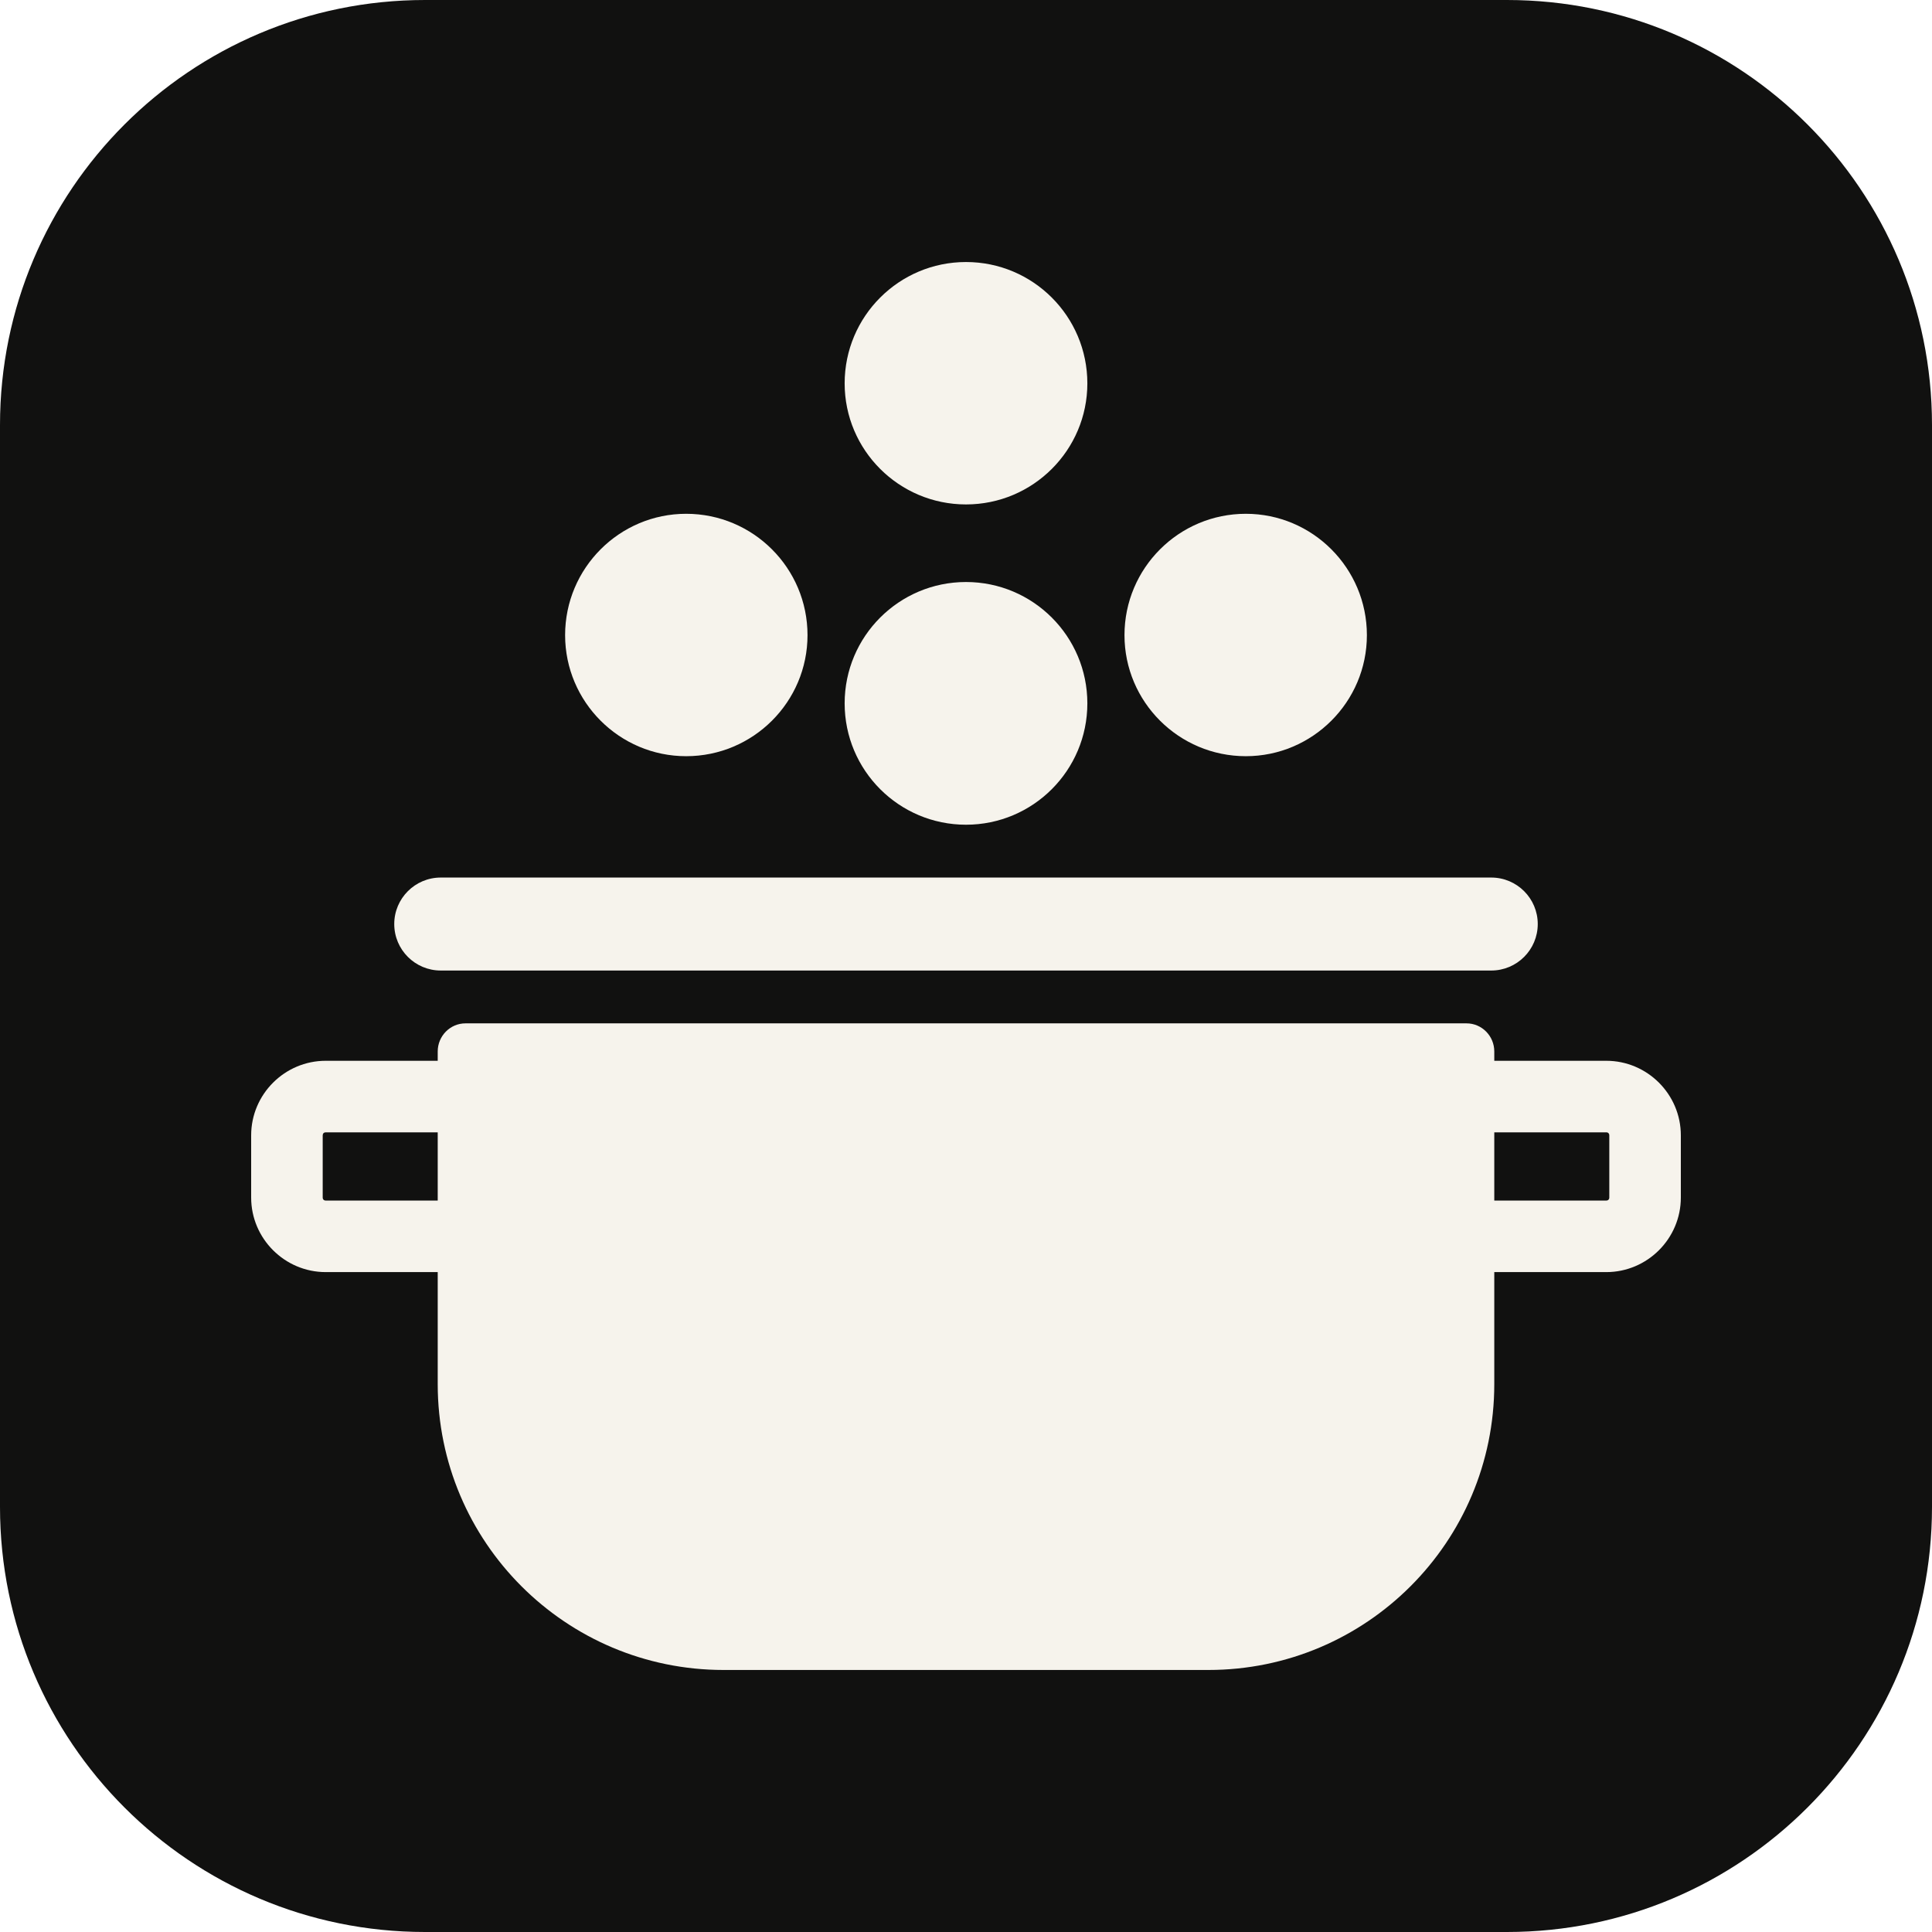
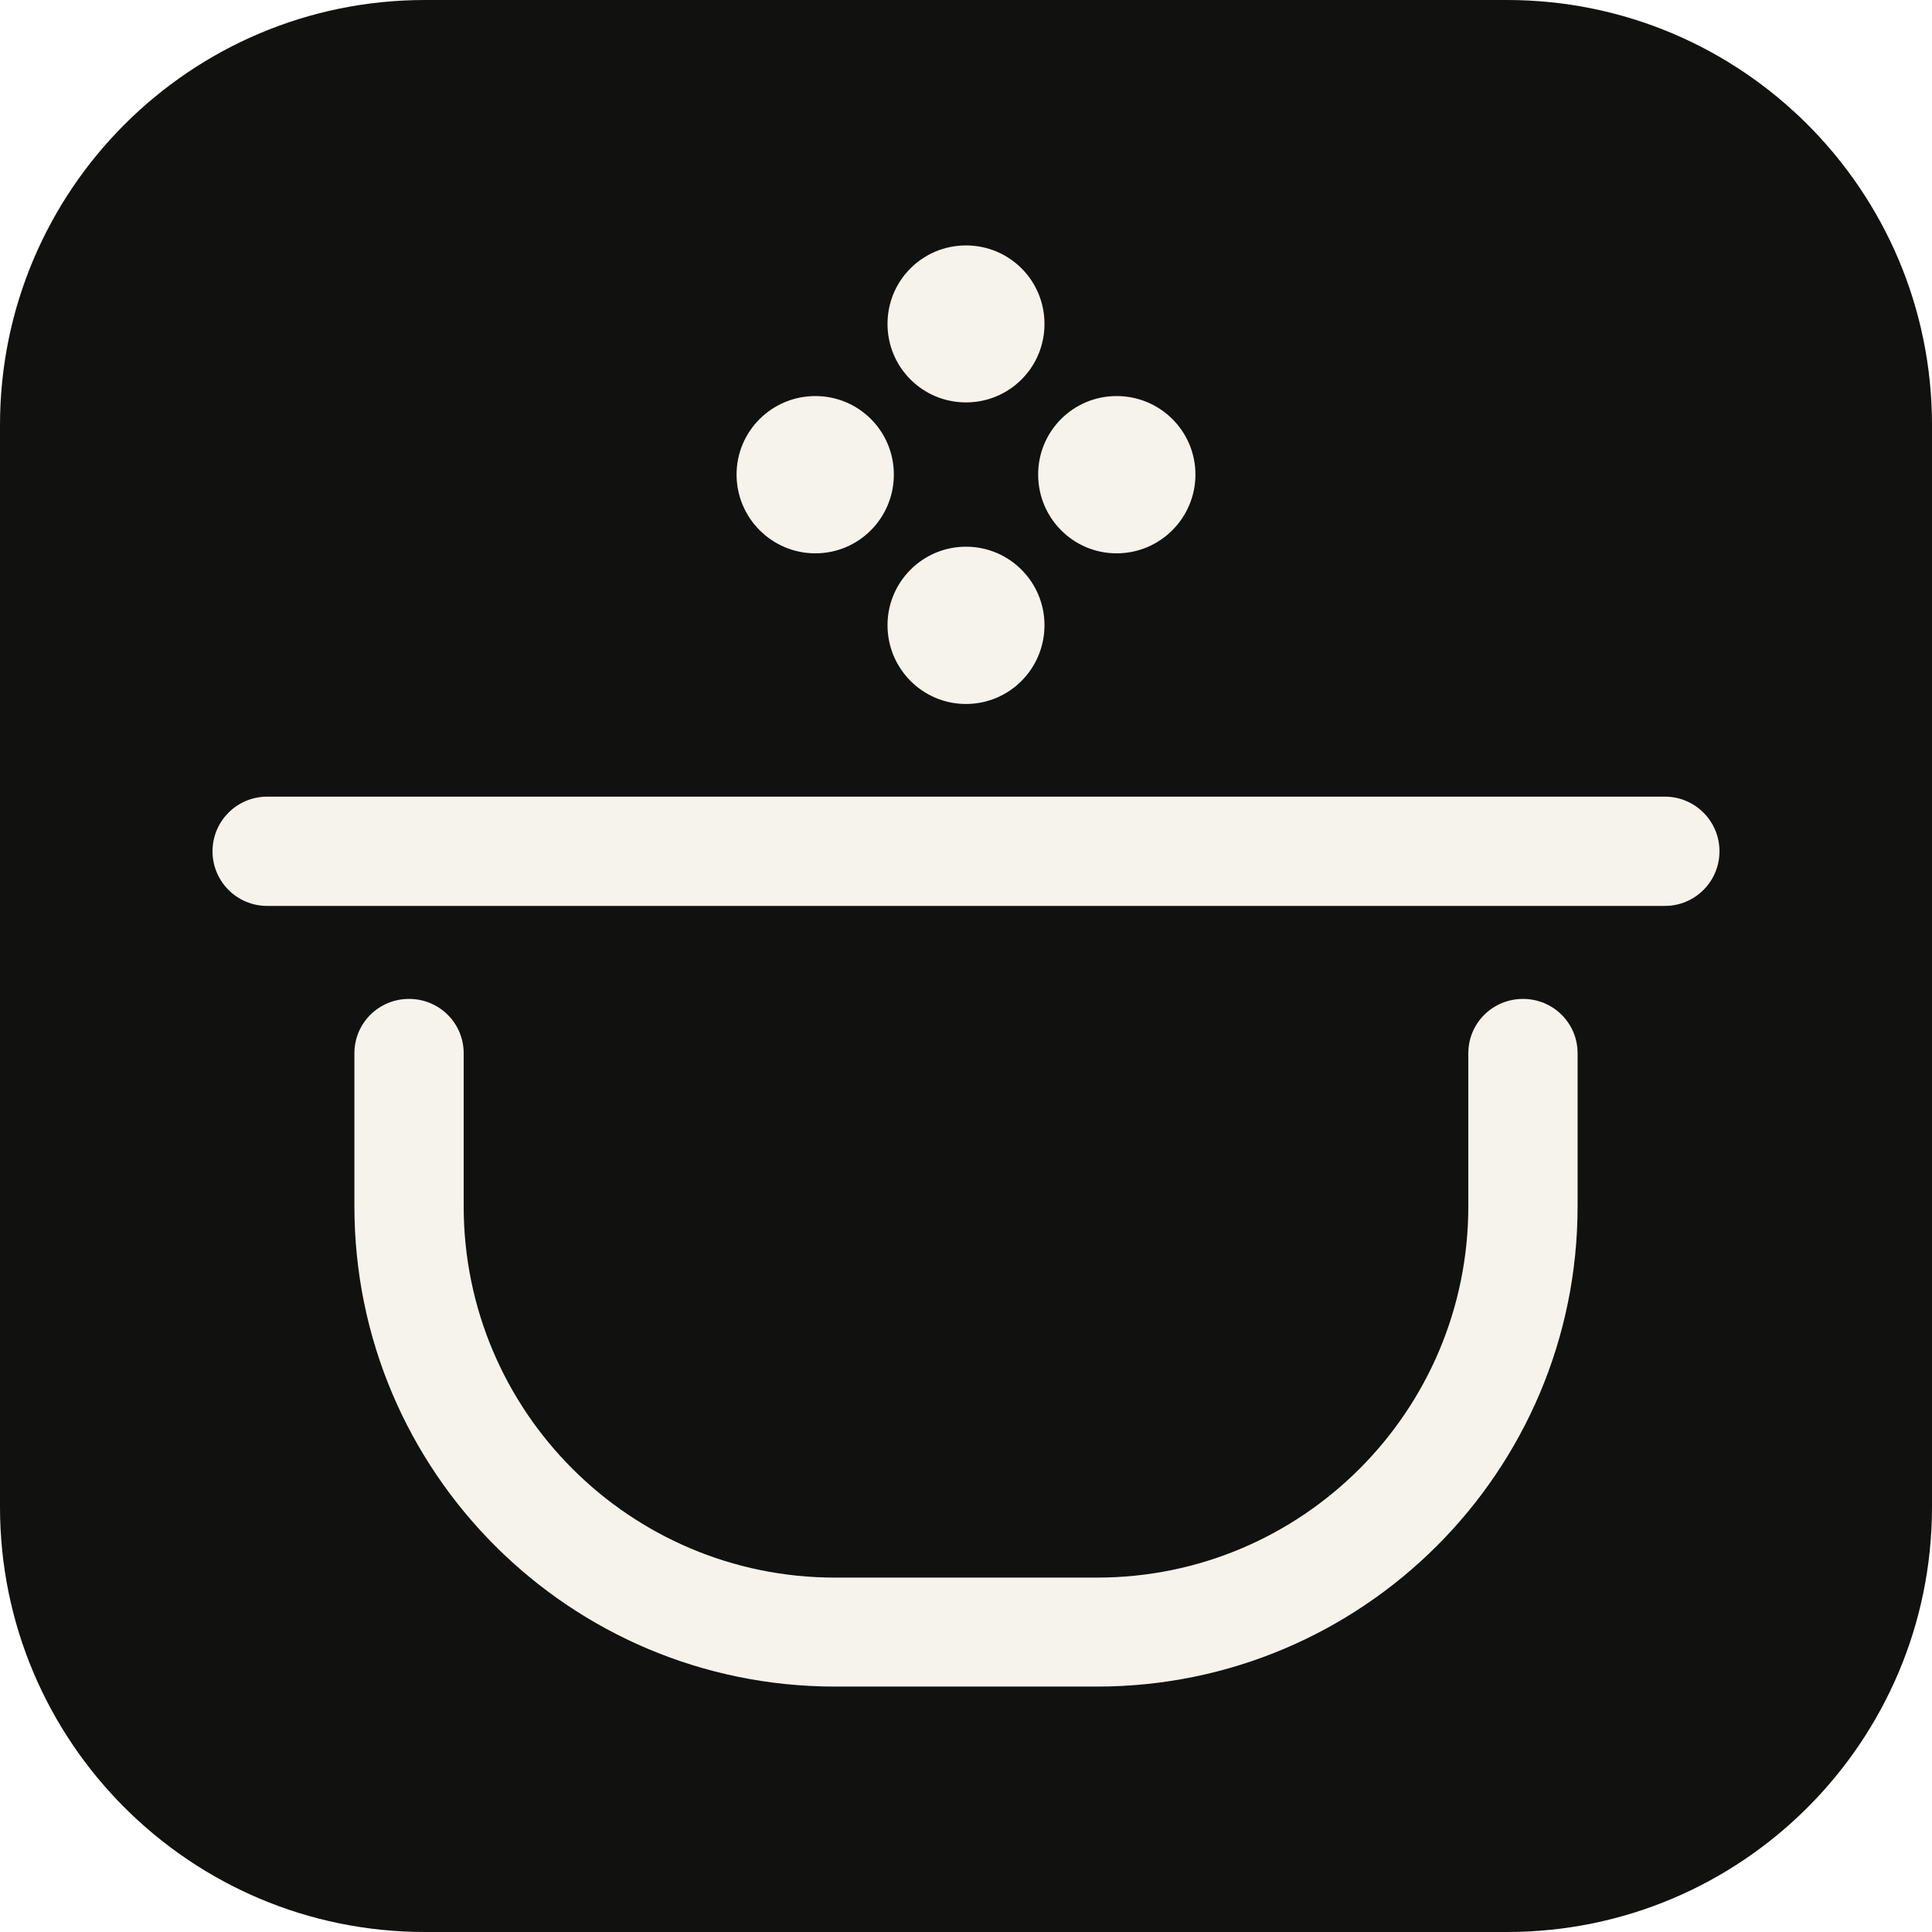
<svg xmlns="http://www.w3.org/2000/svg" viewBox="0 0 64.00 64.00" width="64" height="64" role="img" aria-label="Base">
  <rect width="64" height="64" rx="14.08" fill="#111110" />
-   <path fill="#F6F3EC" d="M15.42 33.9L48.58 33.9C49.09 33.9 49.5 34.32 49.5 34.83L49.5 45.85C49.5 51.08 45.26 55.32 40.03 55.32L23.97 55.32C18.74 55.32 14.5 51.08 14.5 45.85L14.5 34.83C14.5 34.32 14.91 33.9 15.42 33.9ZM14.6 29.07L49.4 29.07C50.25 29.07 50.94 29.76 50.94 30.61L50.94 30.61C50.94 31.46 50.25 32.15 49.4 32.15L14.6 32.15C13.75 32.15 13.06 31.46 13.06 30.61L13.06 30.61C13.06 29.76 13.75 29.07 14.6 29.07ZM14.5 35.14L10.79 35.14C9.43 35.14 8.32 36.25 8.32 37.61L8.32 39.67C8.32 41.03 9.43 42.14 10.79 42.14L14.5 42.14L14.5 39.77L10.79 39.77C10.73 39.77 10.69 39.73 10.69 39.67L10.69 37.61C10.69 37.55 10.73 37.51 10.79 37.51L14.5 37.51ZM49.5 35.14L49.5 37.51L53.21 37.51C53.27 37.51 53.31 37.55 53.31 37.61L53.31 39.67C53.31 39.73 53.27 39.77 53.21 39.77L49.5 39.77L49.5 42.14L53.21 42.14C54.57 42.14 55.68 41.03 55.68 39.67L55.68 37.61C55.68 36.25 54.57 35.14 53.21 35.14L49.5 35.14ZM36.02 23.3C36.02 25.52 34.22 27.32 32 27.32C29.78 27.32 27.98 25.52 27.98 23.3C27.98 21.08 29.78 19.28 32 19.28C34.22 19.28 36.02 21.08 36.02 23.3ZM26.75 21.04C26.75 23.25 24.95 25.05 22.73 25.05C20.52 25.05 18.72 23.25 18.72 21.04C18.72 18.82 20.52 17.02 22.73 17.02C24.95 17.02 26.75 18.82 26.75 21.04ZM45.28 21.04C45.28 23.25 43.48 25.05 41.27 25.05C39.05 25.05 37.25 23.25 37.25 21.04C37.25 18.82 39.05 17.02 41.27 17.02C43.48 17.02 45.28 18.82 45.28 21.04ZM36.02 12.7C36.02 14.91 34.22 16.71 32 16.71C29.78 16.71 27.98 14.91 27.98 12.7C27.98 10.48 29.78 8.68 32 8.68C34.22 8.68 36.02 10.48 36.02 12.7Z" />
+   <path fill="#F6F3EC" d="M8.85 26.39L55.15 26.39C56.15 26.39 56.96 27.2 56.96 28.2L56.96 28.2C56.96 29.2 56.15 30.01 55.15 30.01L8.85 30.01C7.85 30.01 7.04 29.2 7.04 28.2L7.04 28.2C7.04 27.2 7.85 26.39 8.85 26.39ZM11.74 34.89L11.74 39.96C11.74 48.75 18.87 55.87 27.66 55.87L36.34 55.87C45.13 55.87 52.26 48.75 52.26 39.96L52.26 34.89C52.26 33.89 51.45 33.09 50.45 33.09C49.45 33.09 48.64 33.89 48.64 34.89L48.64 39.96C48.64 46.75 43.13 52.26 36.34 52.26L27.66 52.26C20.87 52.26 15.36 46.75 15.36 39.96L15.36 34.89C15.36 33.89 14.55 33.09 13.55 33.09C12.55 33.09 11.74 33.89 11.74 34.89ZM34.6 20.71C34.6 22.15 33.44 23.32 32 23.32C30.56 23.32 29.4 22.15 29.4 20.71C29.4 19.28 30.56 18.11 32 18.11C33.44 18.11 34.6 19.28 34.6 20.71ZM29.61 15.72C29.61 17.16 28.45 18.33 27.01 18.33C25.57 18.33 24.4 17.16 24.4 15.72C24.4 14.28 25.57 13.12 27.01 13.12C28.45 13.12 29.61 14.28 29.61 15.72ZM39.6 15.72C39.6 17.16 38.43 18.33 36.99 18.33C35.55 18.33 34.39 17.16 34.39 15.72C34.39 14.28 35.55 13.12 36.99 13.12C38.43 13.12 39.6 14.28 39.6 15.72ZM34.6 10.73C34.6 12.17 33.44 13.33 32 13.33C30.56 13.33 29.4 12.17 29.4 10.73C29.4 9.29 30.56 8.13 32 8.13C33.44 8.13 34.6 9.29 34.6 10.73Z" />
</svg>
